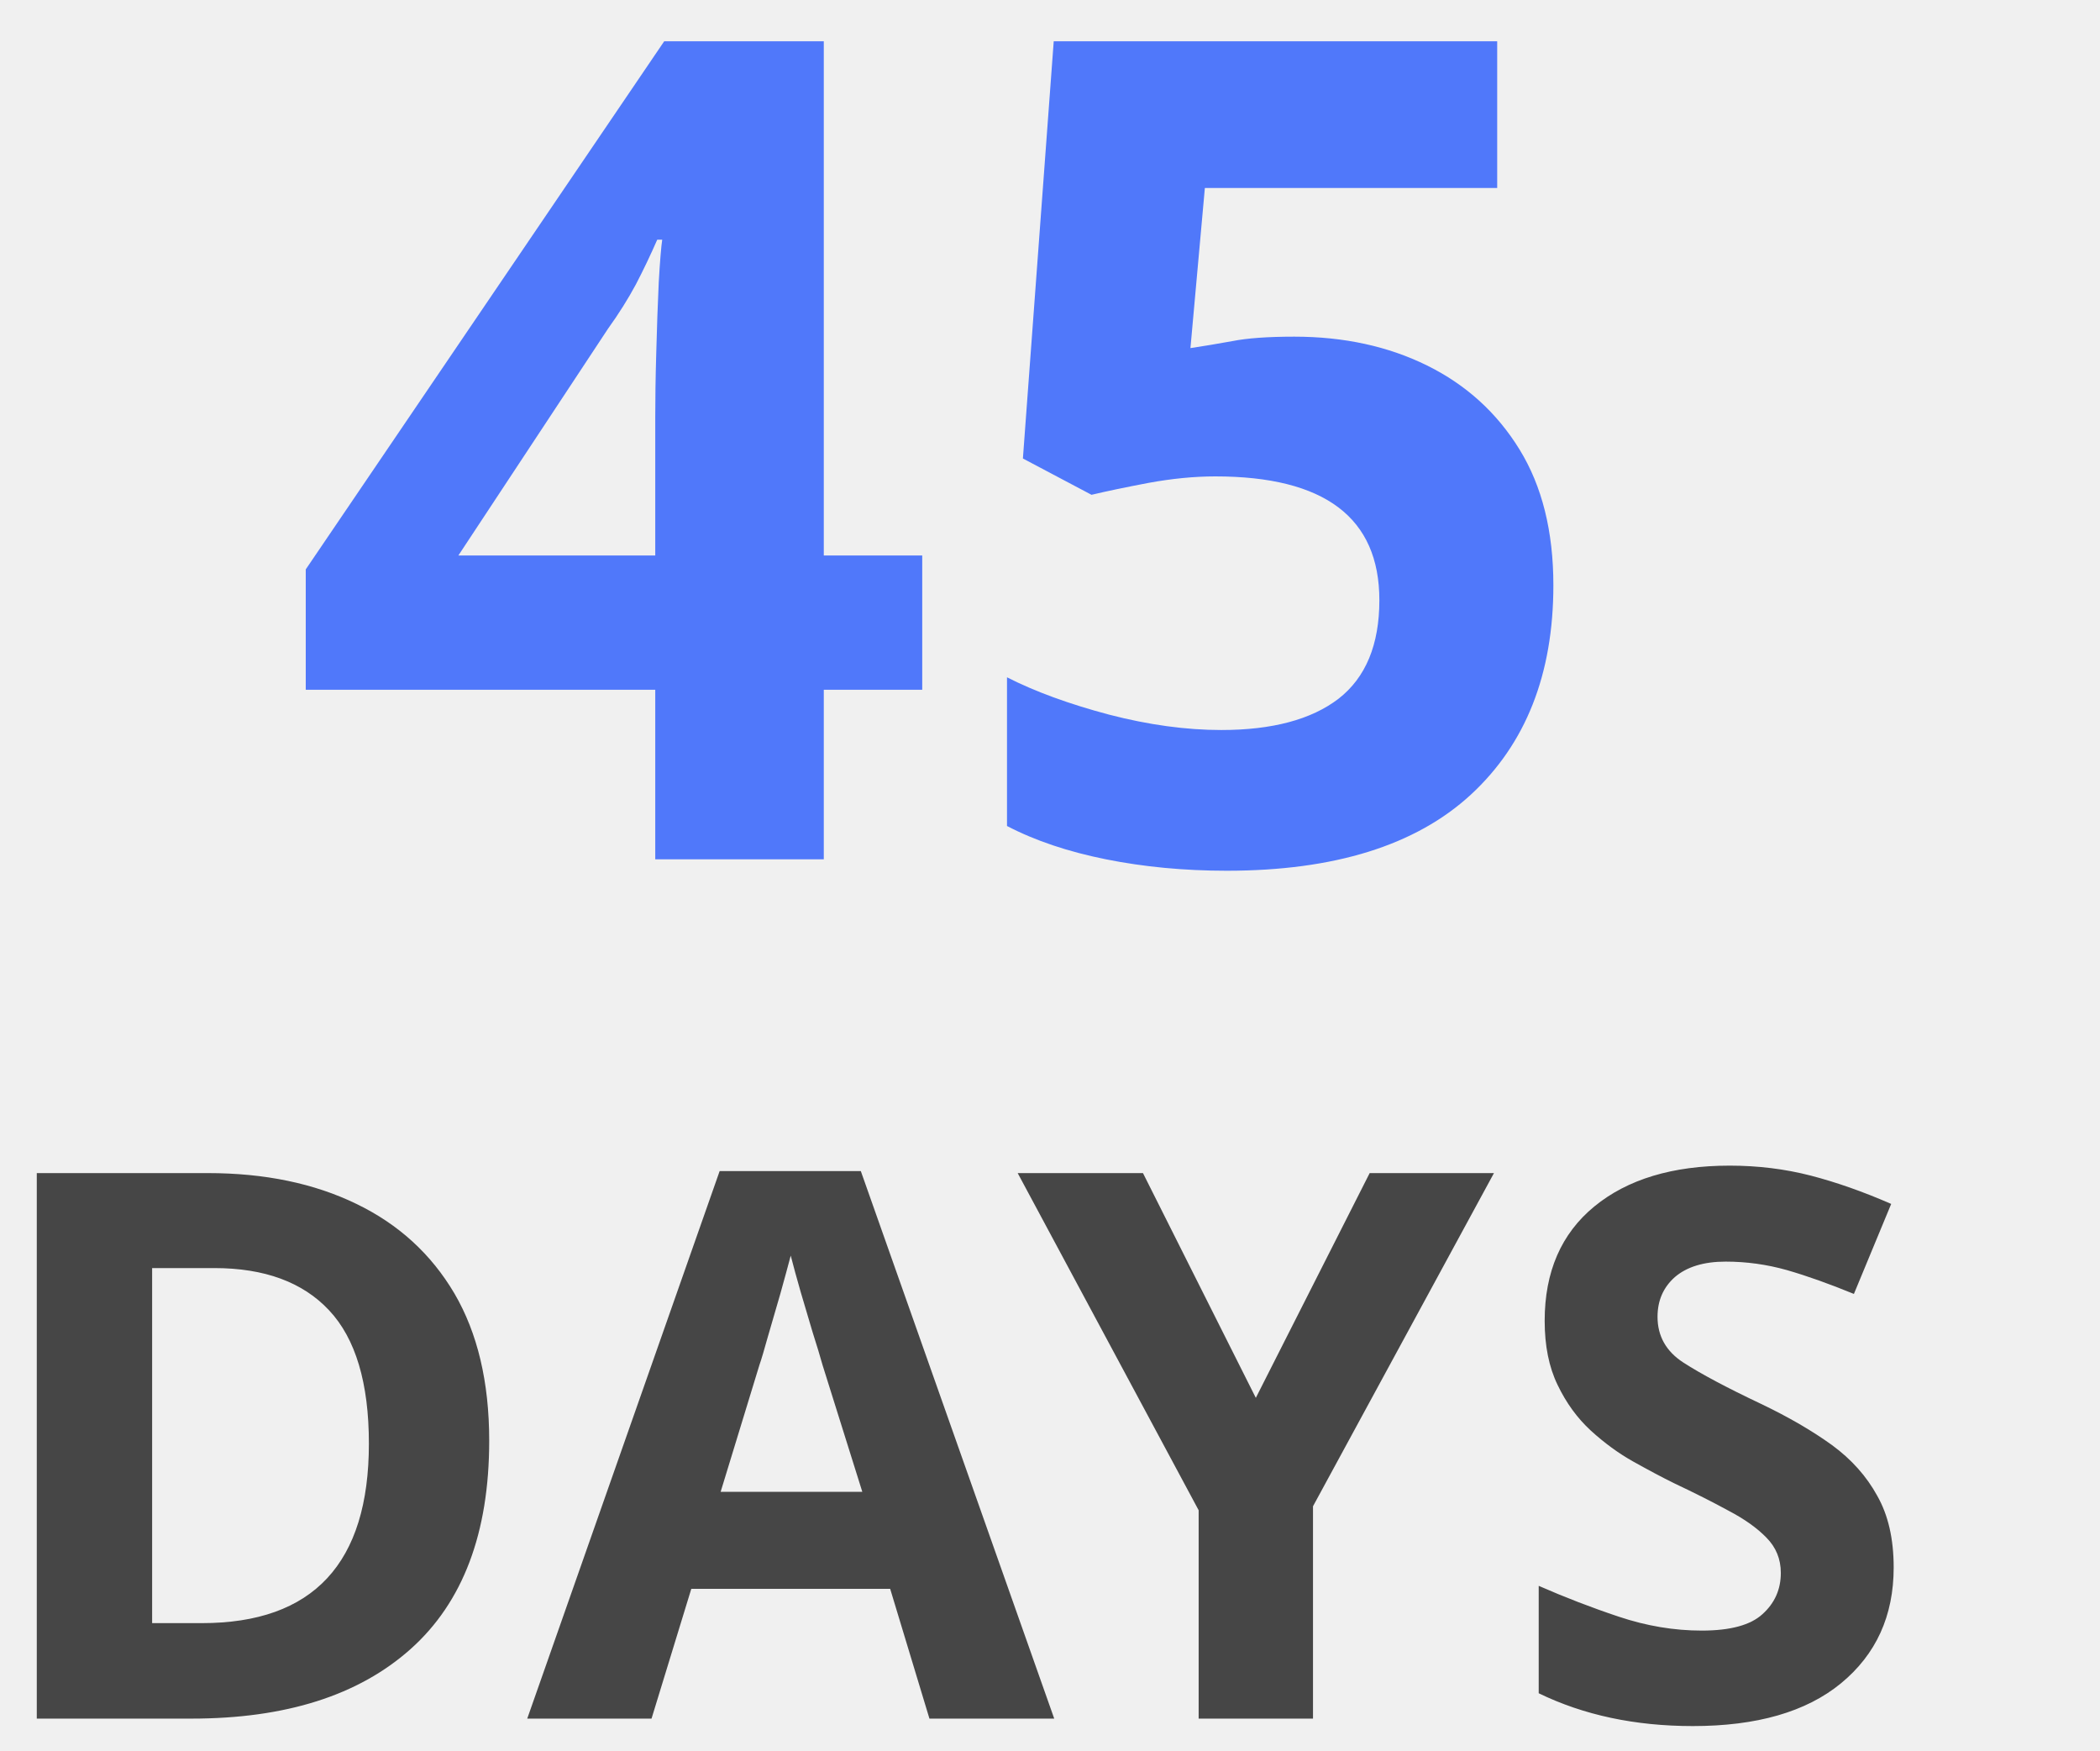
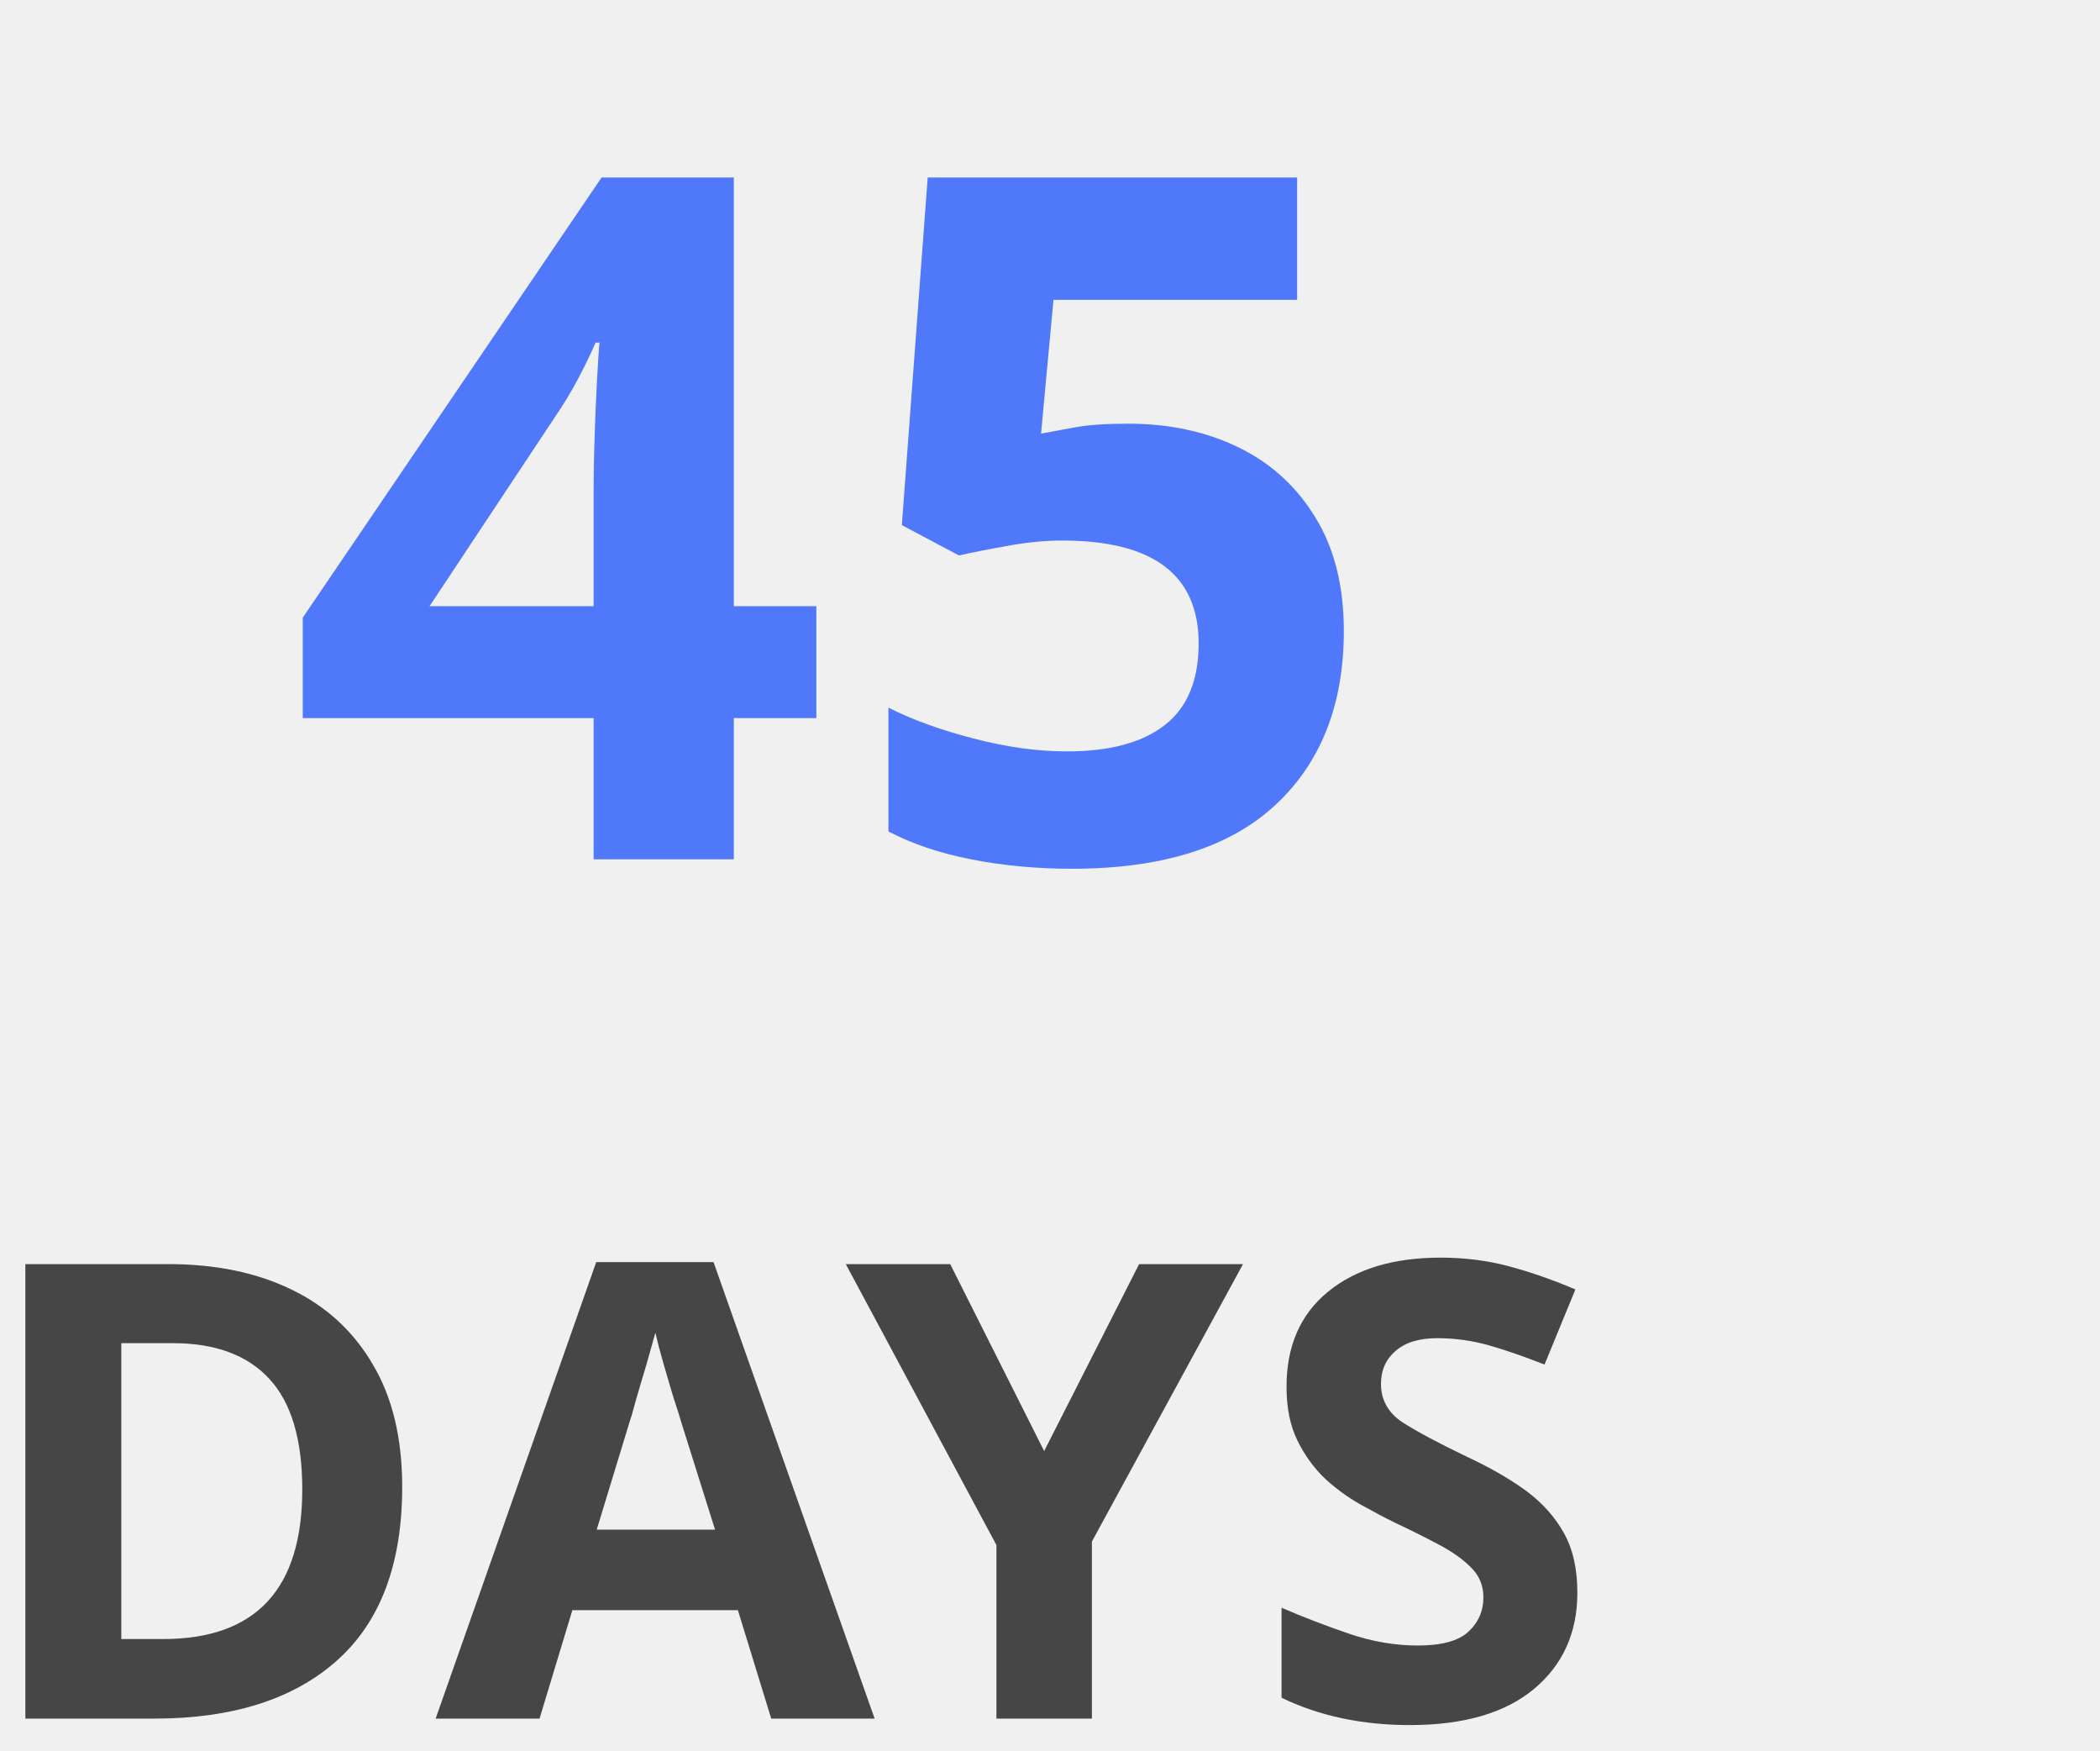
<svg xmlns="http://www.w3.org/2000/svg" xmlns:xlink="http://www.w3.org/1999/xlink" width="66" height="55" viewBox="0 0 66 55">
  <defs>
    <path id="a" d="M0 0h100v80H0z" />
  </defs>
  <g fill="none" fill-rule="evenodd" transform="translate(-17 -13)">
    <mask id="b" fill="#fff">
      <use xlink:href="#a" />
    </mask>
    <g font-family="Verdana" font-weight="bold" letter-spacing=".292" mask="url(#b)">
-       <text font-size="36" transform="translate(16)">
+       <text font-size="30" transform="translate(16)">
        <tspan x="10" y="40" fill="#5078FA">45</tspan>
      </text>
-       <text font-size="24" transform="translate(16)">
+       <text font-size="20" transform="translate(16)">
        <tspan x="0" y="67" fill="#464646">DAYS</tspan>
      </text>
    </g>
  </g>
</svg>
